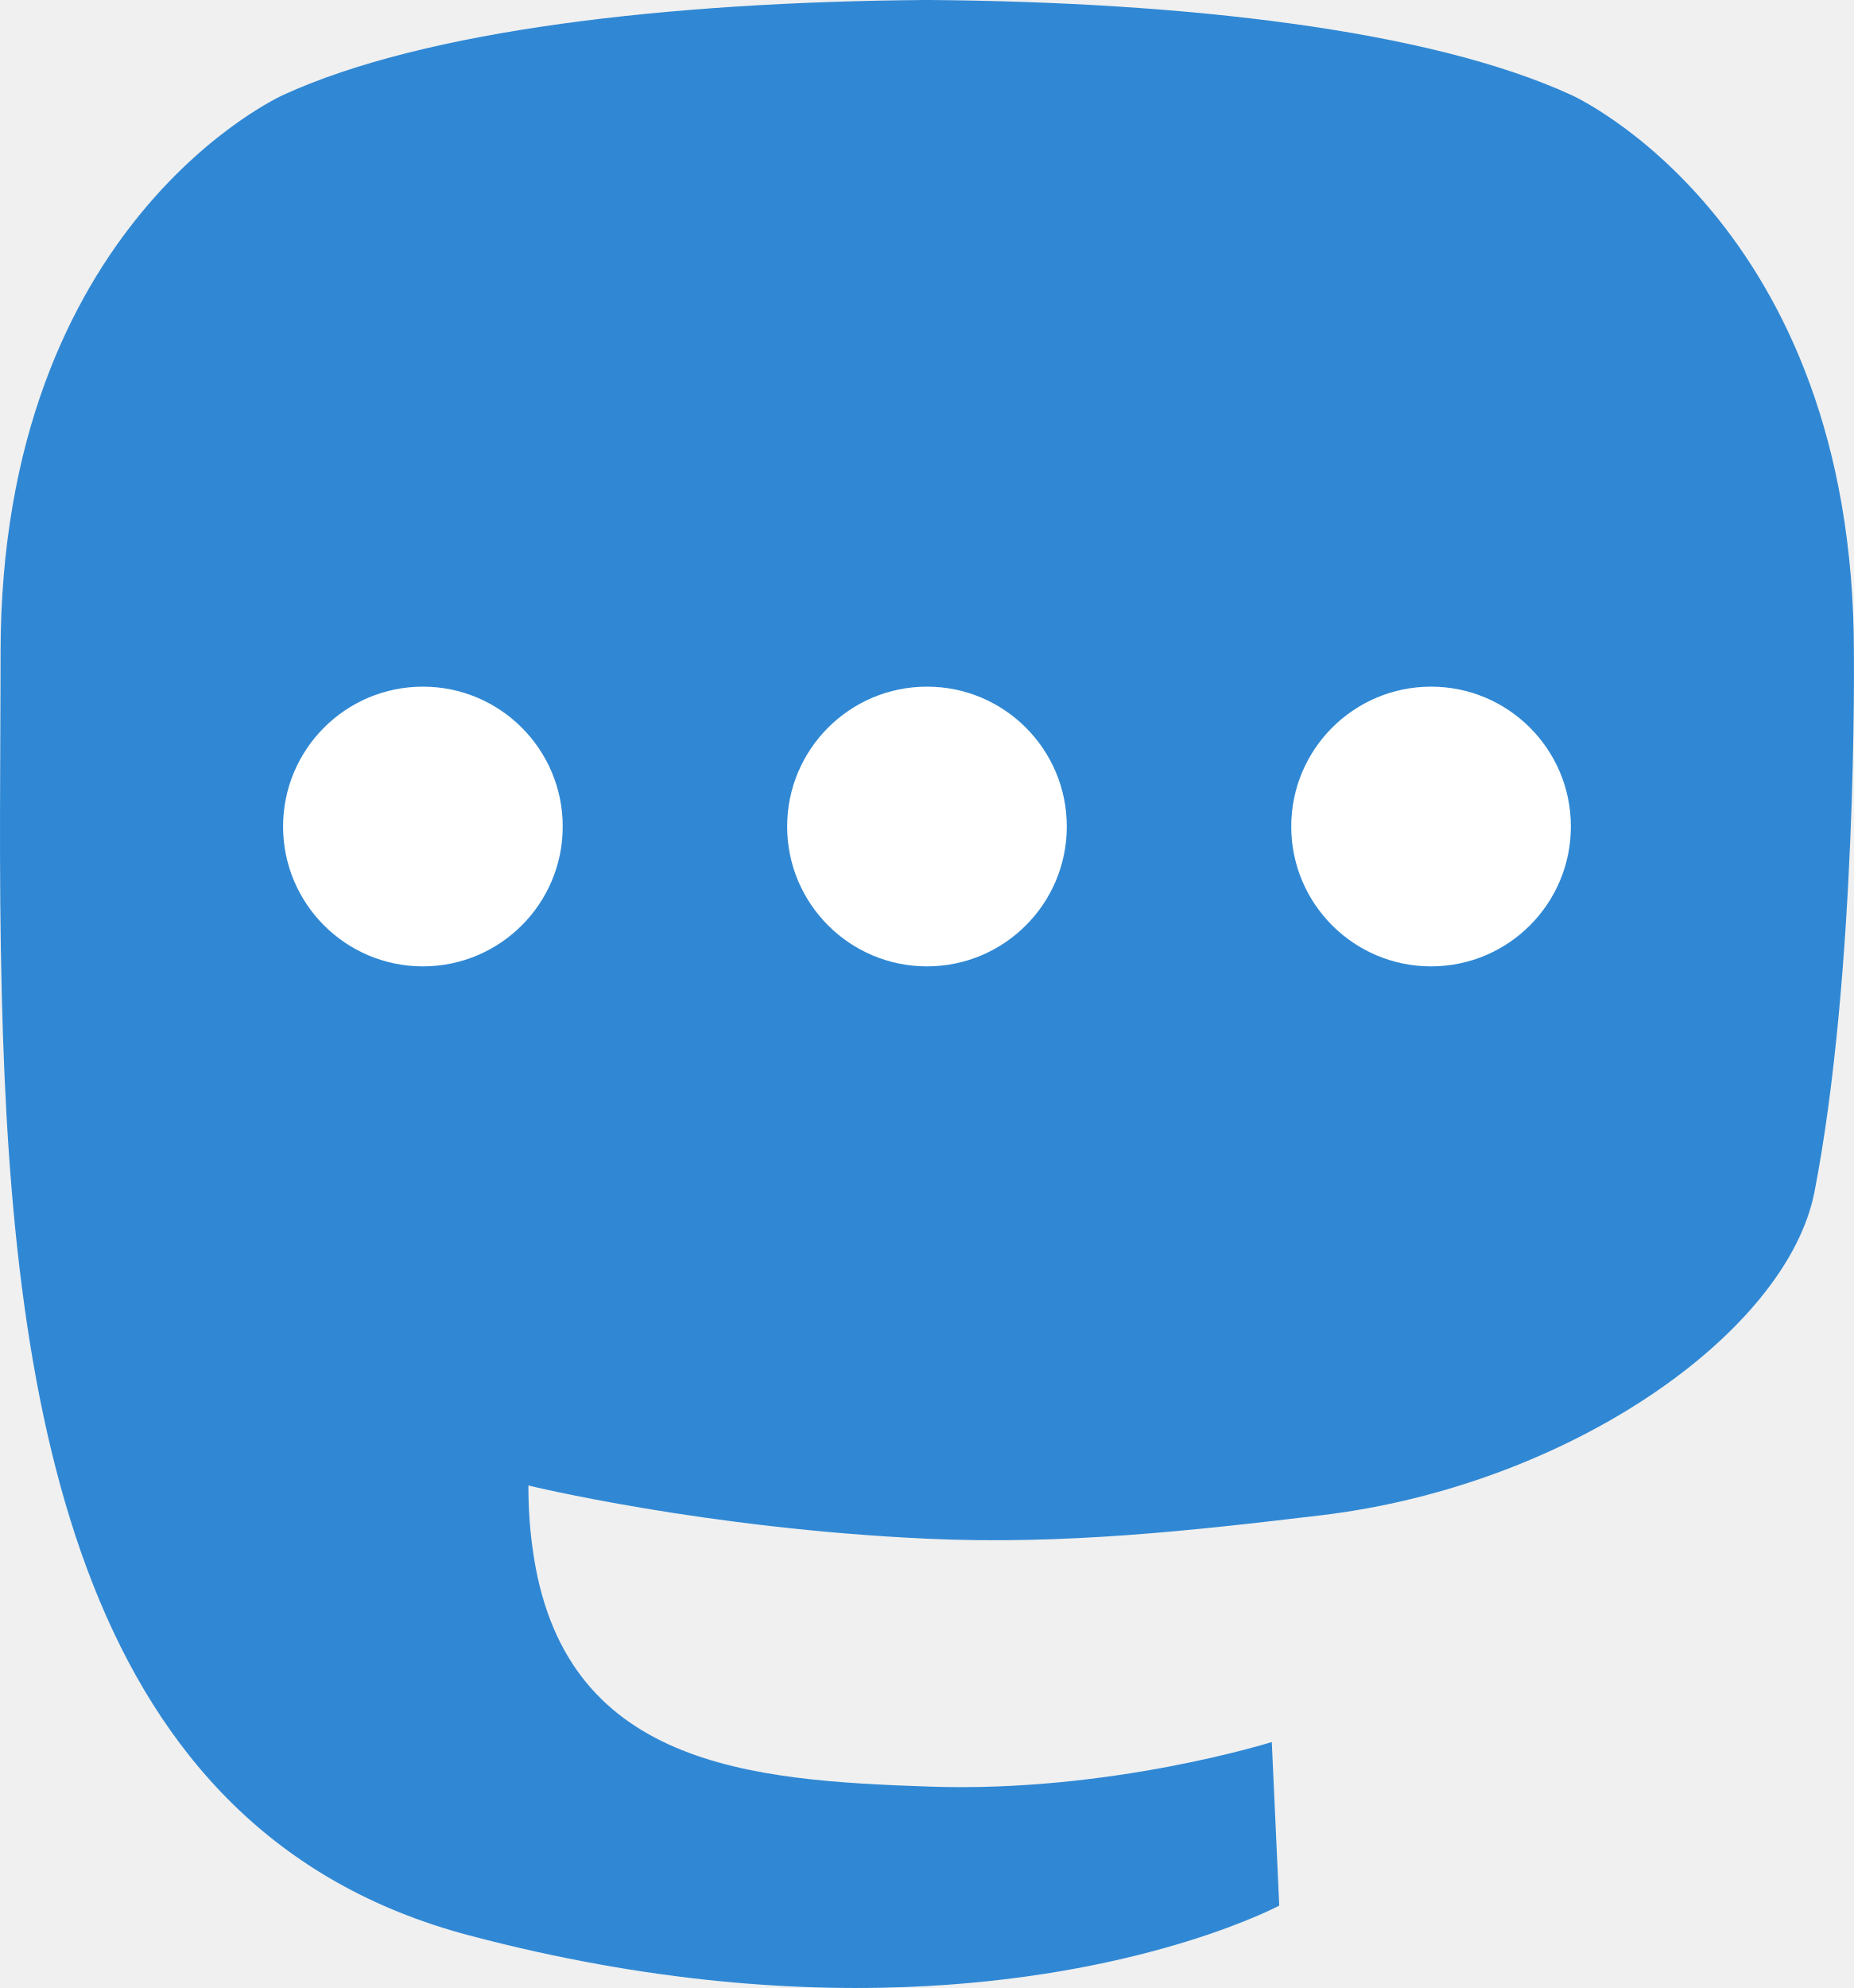
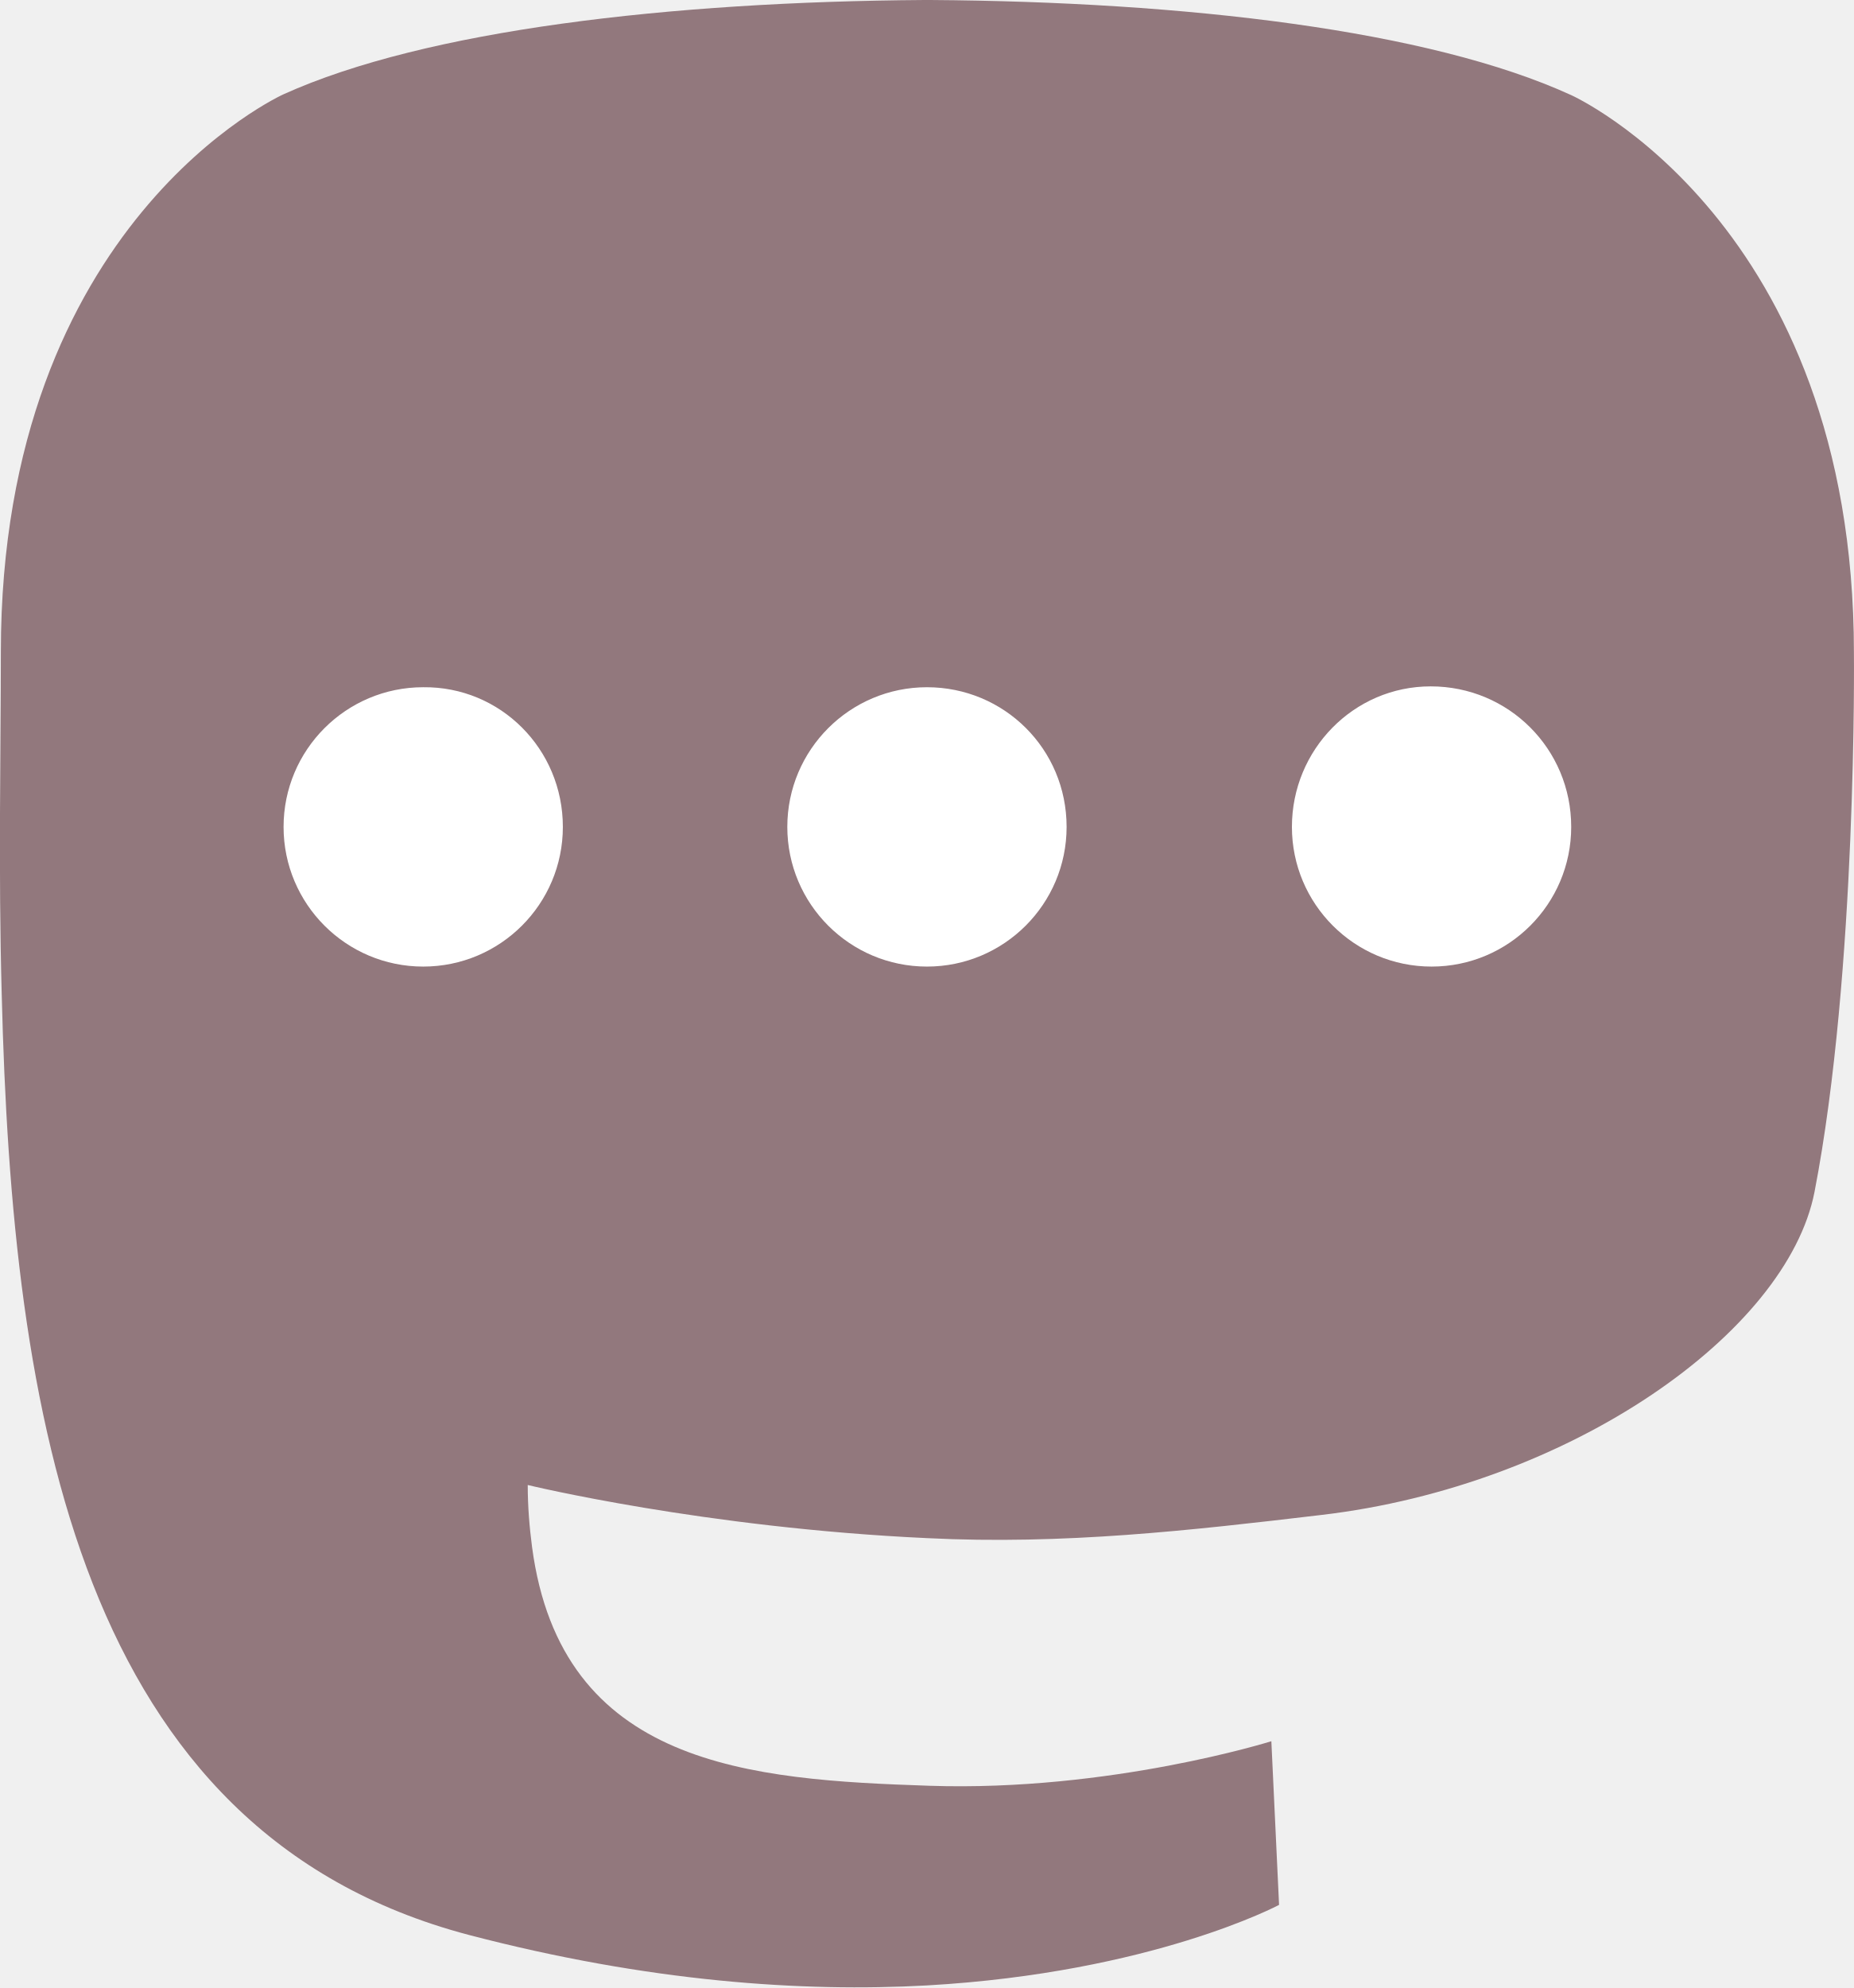
- <svg xmlns="http://www.w3.org/2000/svg" viewBox="0 0 216.415 232.01">
-   <path d="M211.807 139.088c-3.183 16.366-28.492 34.278-57.562 37.749-15.16 1.809-30.082 3.471-45.999 2.741-26.027-1.192-46.565-6.213-46.565-6.213 0 2.534.156 4.946.469 7.202 3.384 25.686 25.47 27.225 46.392 27.942 21.115.723 39.916-5.206 39.916-5.206l.869 19.09s-14.77 7.931-41.081 9.39c-14.509.797-32.524-.365-53.506-5.919C9.232 213.82 1.406 165.311.208 116.091c-.364-14.614-.14-28.394-.14-39.919 0-50.33 32.976-65.082 32.976-65.082C49.671 3.454 78.203.242 107.864 0h.729c29.661.242 58.211 3.454 74.838 11.09 0 0 32.976 14.752 32.976 65.082 0 0 .412 37.134-4.6 62.915" fill="#3088d4" />
-   <path d="M65.687 96.459c0 9.014-7.308 16.321-16.323 16.321-9.014 0-16.32-7.308-16.32-16.321 0-9.014 7.306-16.323 16.32-16.323 9.015 0 16.323 7.309 16.323 16.323M124.529 96.459c0 9.014-7.309 16.321-16.323 16.321-9.014 0-16.321-7.308-16.321-16.321 0-9.014 7.308-16.323 16.321-16.323 9.014 0 16.323 7.309 16.323 16.323M183.369 96.459c0 9.014-7.308 16.321-16.321 16.321-9.014 0-16.321-7.308-16.321-16.321 0-9.014 7.308-16.323 16.321-16.323 9.014 0 16.321 7.309 16.321 16.323" fill="#fff" />
+ <svg xmlns="http://www.w3.org/2000/svg" version="1.1" id="レイヤー_1" x="0px" y="0px" viewBox="0 0 216.4 232" style="enable-background:new 0 0 216.4 232;" xml:space="preserve">
+   <style type="text/css">
+ 	.st0{fill:#92787D;}
+ 	.st1{fill:#FFFFFF;}
+ </style>
+   <path class="st0" d="M211.8,139.1c-3.2,16.4-28.5,34.3-57.6,37.7c-15.2,1.8-30.1,3.5-46,2.7c-26-1.2-46.6-6.2-46.6-6.2  c0,2.5,0.2,4.9,0.5,7.2c3.4,25.7,25.5,27.2,46.4,27.9c21.1,0.7,39.9-5.2,39.9-5.2l0.9,19.1c0,0-14.8,7.9-41.1,9.4  c-14.5,0.8-32.5-0.4-53.5-5.9c-45.5-12-53.3-60.6-54.5-109.8c-0.4-14.6-0.1-28.4-0.1-39.9c0-50.3,33-65.1,33-65.1  C49.7,3.5,78.2,0.2,107.9,0h0.7c29.7,0.2,58.2,3.5,74.8,11.1c0,0,33,14.8,33,65.1C216.4,76.2,216.8,113.3,211.8,139.1" />
+   <path class="st1" d="M65.7,96.5c0,9-7.3,16.3-16.3,16.3c-9,0-16.3-7.3-16.3-16.3s7.3-16.3,16.3-16.3C58.4,80.1,65.7,87.4,65.7,96.5   M124.5,96.5c0,9-7.3,16.3-16.3,16.3s-16.3-7.3-16.3-16.3s7.3-16.3,16.3-16.3S124.5,87.4,124.5,96.5 M183.4,96.5  c0,9-7.3,16.3-16.3,16.3c-9,0-16.3-7.3-16.3-16.3S158,80.1,167,80.1C176.1,80.1,183.4,87.4,183.4,96.5" />
</svg>
